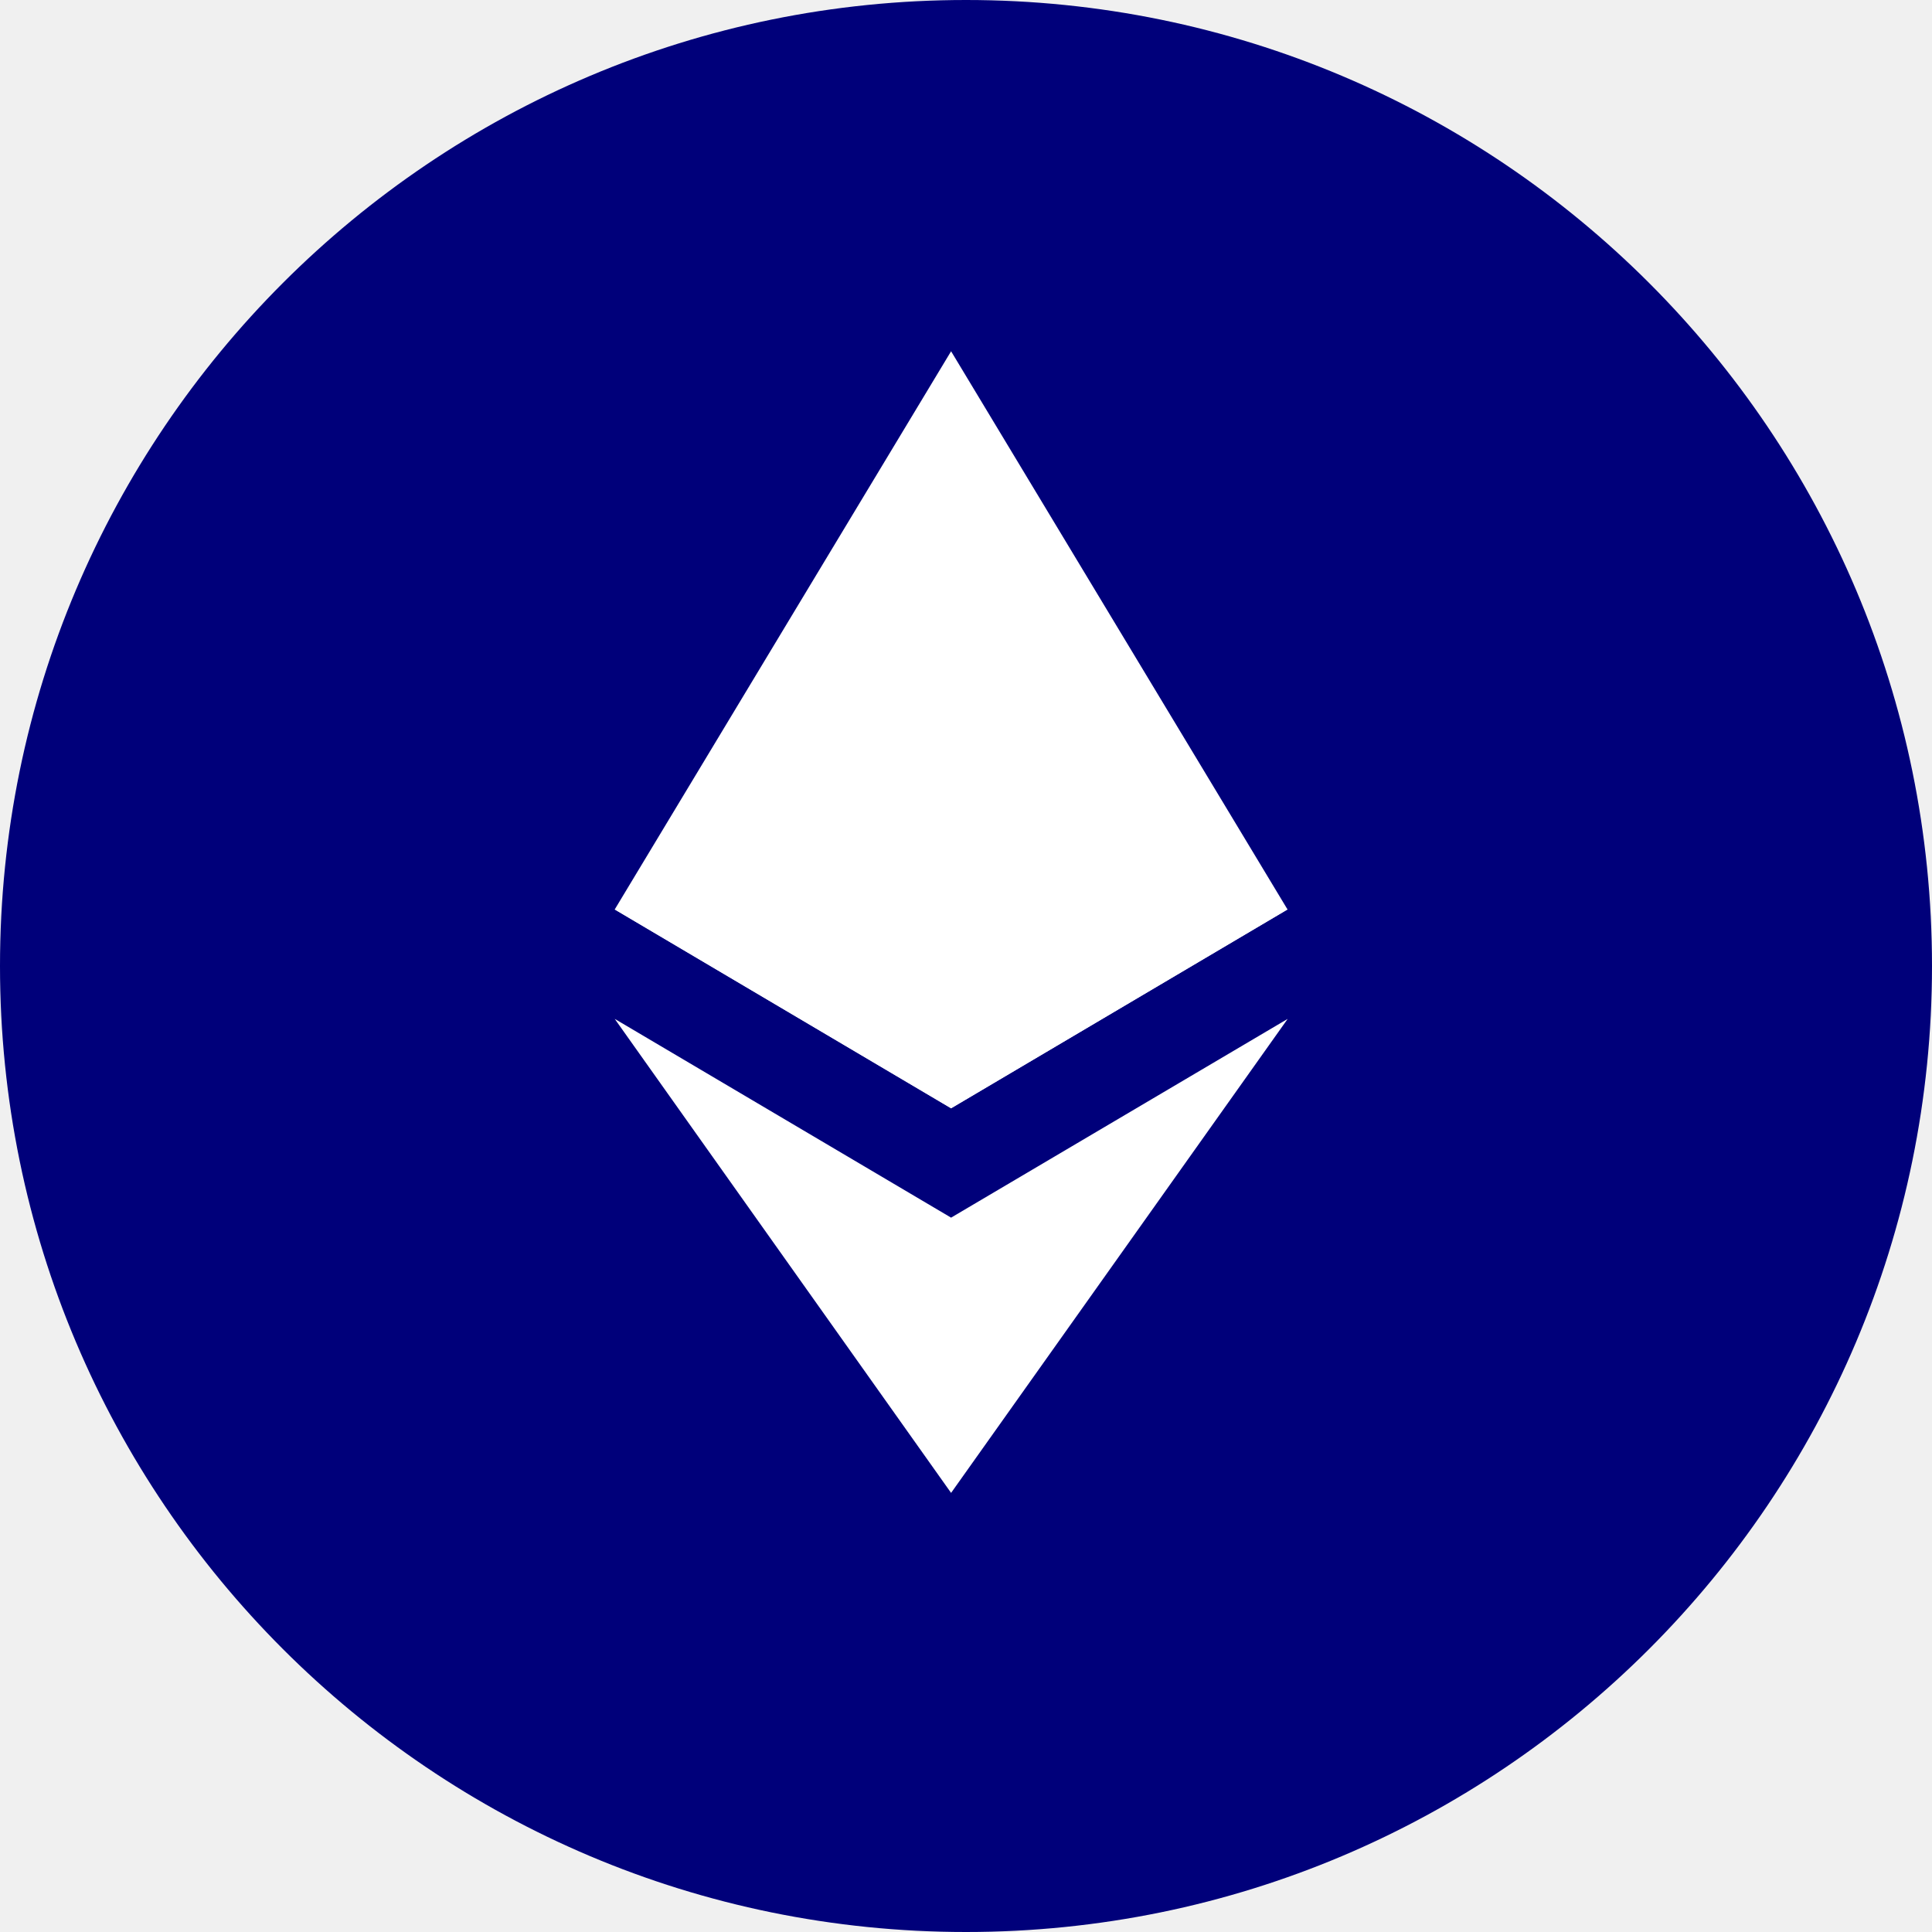
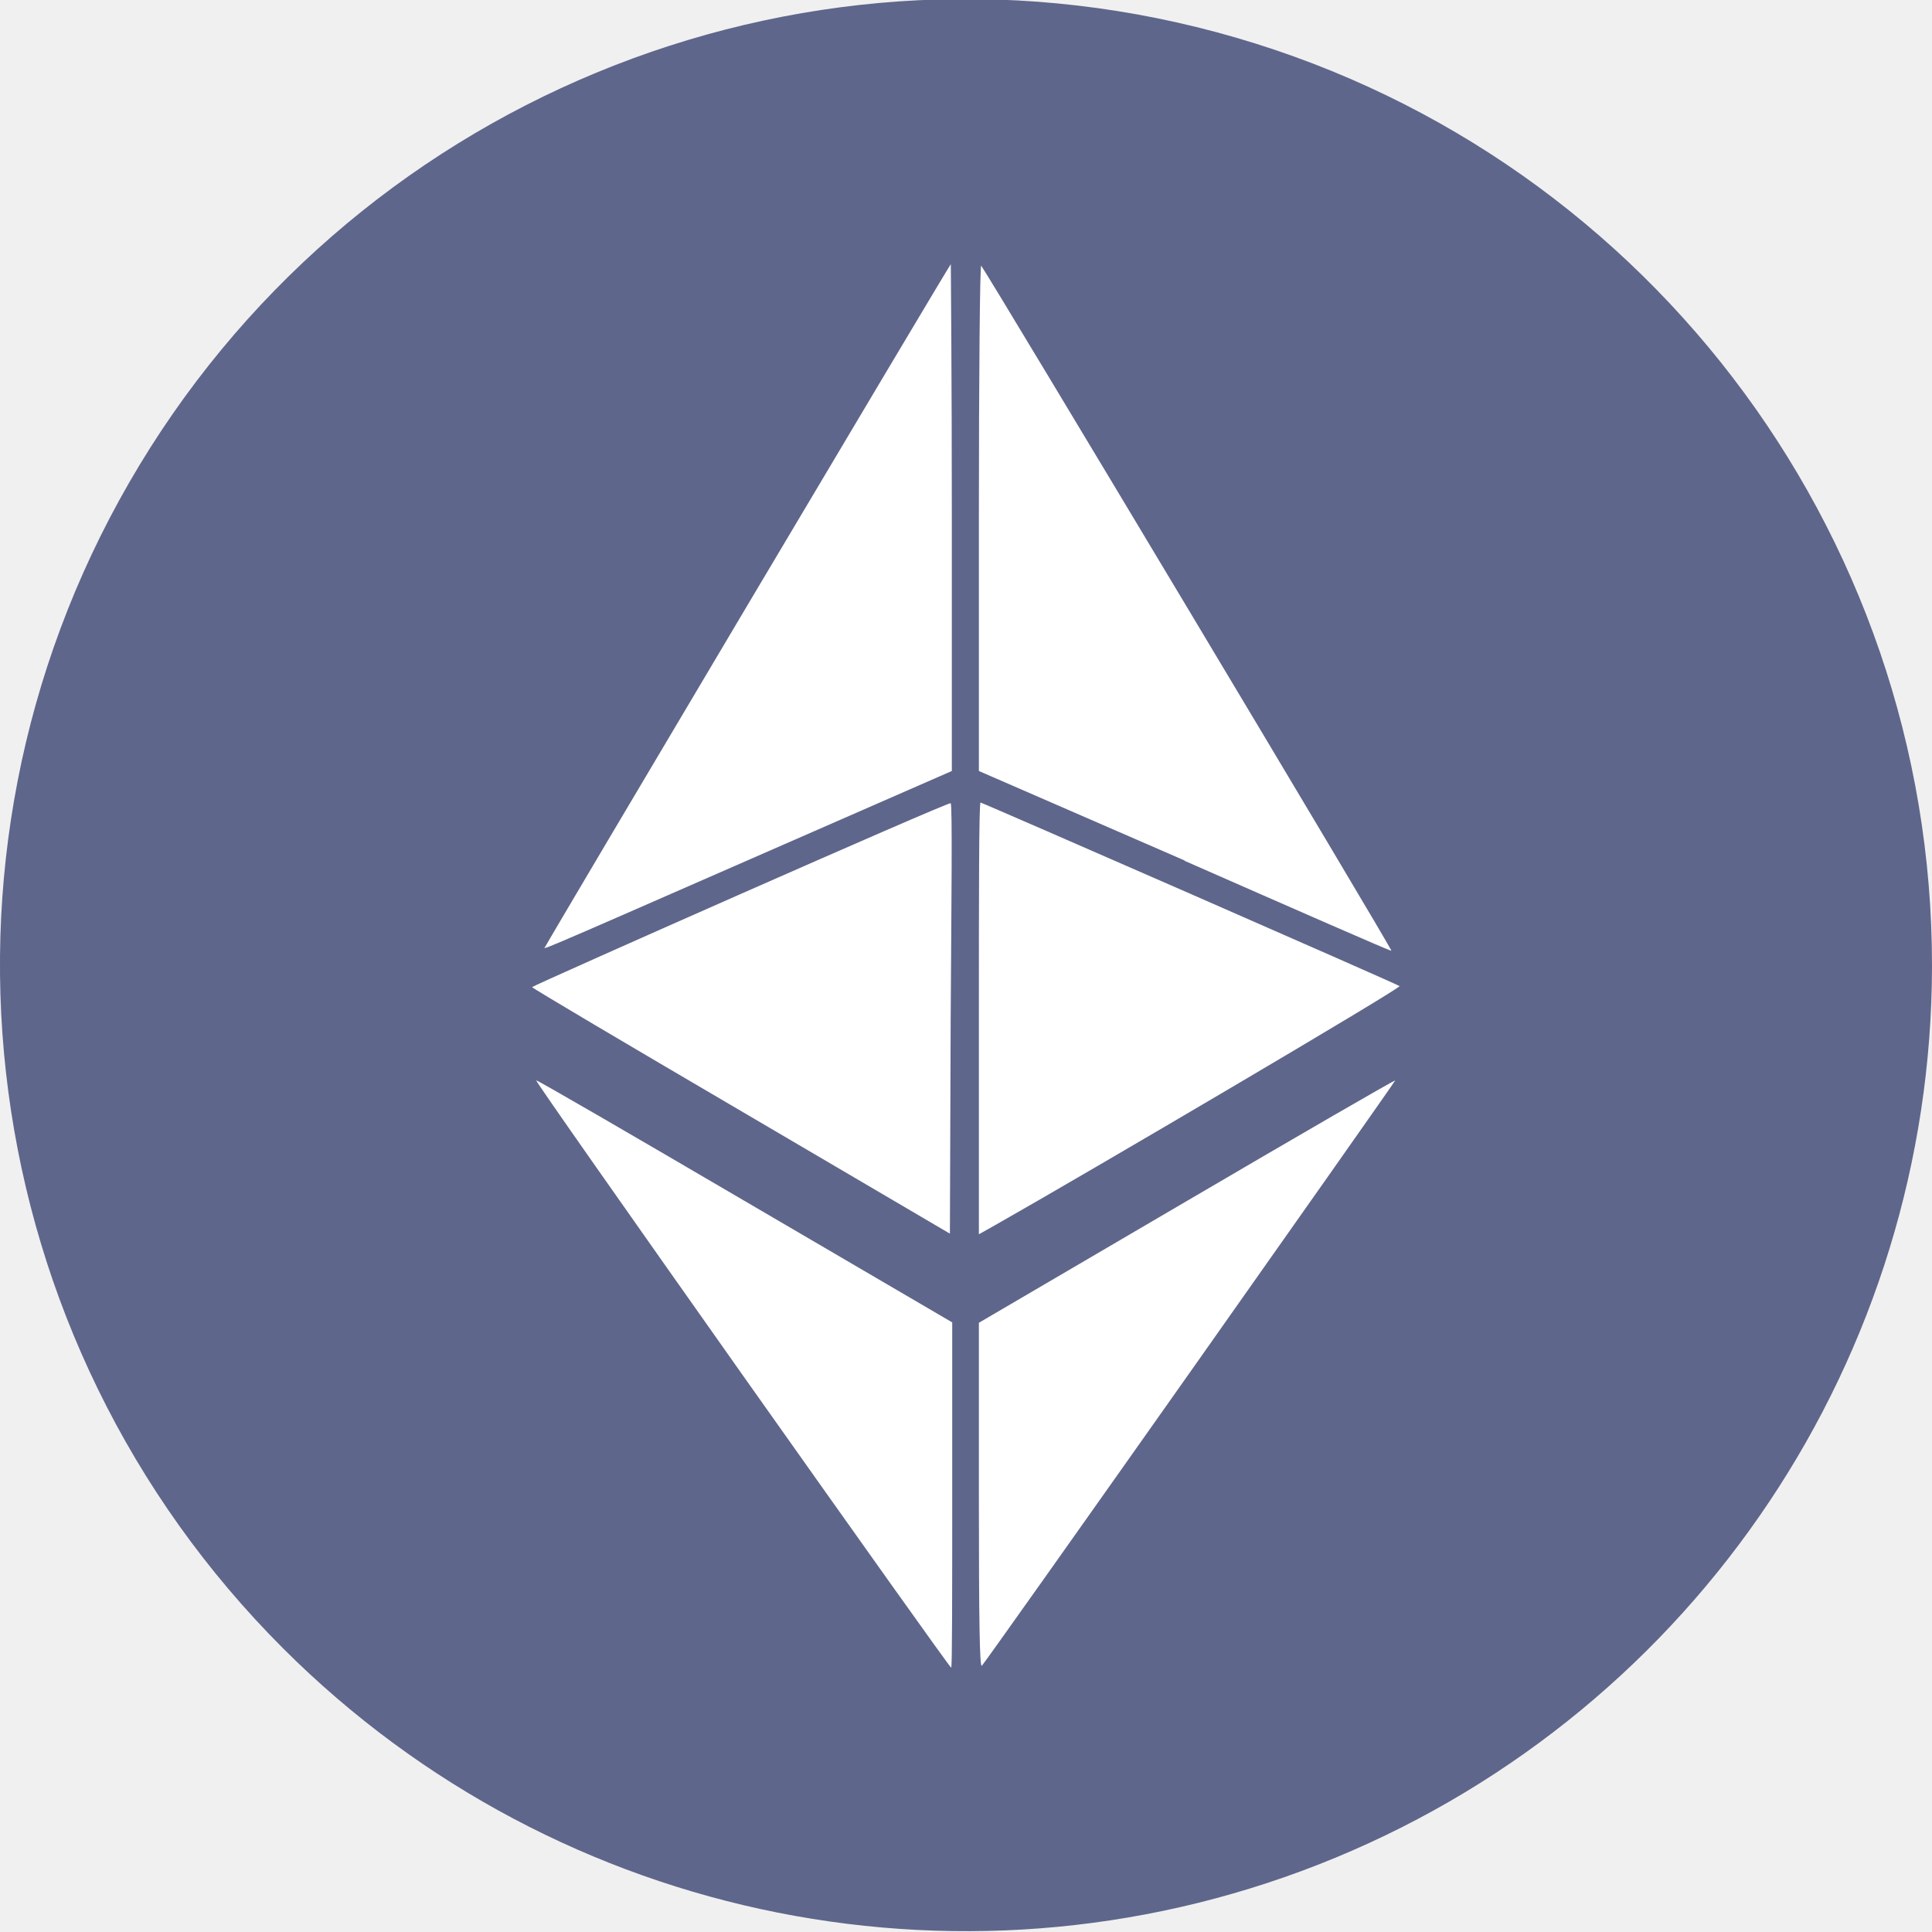
- <svg xmlns="http://www.w3.org/2000/svg" viewBox="0 0 32 32" fill="none">
-   <path d="M32 16C32 24.837 24.837 32 16 32C7.163 32 0 24.837 0 16C0 7.163 7.163 0 16 0C24.837 0 32 7.163 32 16Z" fill="#00007A" />
-   <path d="M15.753 5.818L15.632 6.232V18.235L15.753 18.356L21.325 15.063L15.753 5.818Z" fill="white" />
-   <path d="M15.753 5.818L10.182 15.063L15.753 18.356V12.53V5.818Z" fill="white" />
-   <path d="M15.753 20.168L15.685 20.251V24.527L15.753 24.727L21.328 16.876L15.753 20.168Z" fill="white" />
-   <path d="M15.753 24.727V20.168L10.182 16.876L15.753 24.727Z" fill="white" />
-   <path d="M15.753 18.357L21.325 15.064L15.753 12.532V18.357Z" fill="white" />
-   <path d="M10.182 15.064L15.753 18.357V12.532L10.182 15.064Z" fill="white" />
+ <svg xmlns="http://www.w3.org/2000/svg" viewBox="0 0 150 150">
+   <defs>
+     <style>.cls-1{fill:#5f668b;}.cls-2{fill:#fff;}</style>
+   </defs>
+   <g id="Layer_1" data-name="Layer 1">
+     <path class="cls-1" d="M150,75A75,75,0,0,1,22,128,75,75,0,1,1,150,75Z" />
+   </g>
+   <g id="Isolation_Mode" data-name="Isolation Mode">
+     <path id="path4542-2" class="cls-2" d="M57.63,106.72c-8.85-12.53-16.07-22.8-16-22.84s7.32,4.17,16.18,9.36l16.12,9.43v13.41c0,7.37,0,13.4-.08,13.4S66.49,119.24,57.63,106.72ZM76,116.13V102.7l16.12-9.44c8.87-5.2,16.16-9.42,16.2-9.37s-31.67,45-32.09,45.44c-.17.17-.23-3.45-.23-13.2ZM57.57,86.28c-8.91-5.22-16.23-9.55-16.26-9.64s32.36-14.42,32.5-14.28.06,7.59,0,16.75l-.06,16.67ZM76,79.07c0-9.22,0-16.76.13-16.76s32.37,14.1,32.53,14.25S84.22,91.18,77.28,95.11L76,95.83ZM92,66.82,76,59.86V40.14c0-10.84.08-19.62.18-19.51.41.47,32,53.19,31.85,53.19s-7.33-3.15-16.09-7ZM42.33,73.51c0-.12,31.28-52.77,31.49-53,0-.05.08,8.78.08,19.62V59.86L58.31,66.68c-17.58,7.7-16,7-16,6.83Z" />
+   </g>
</svg>
